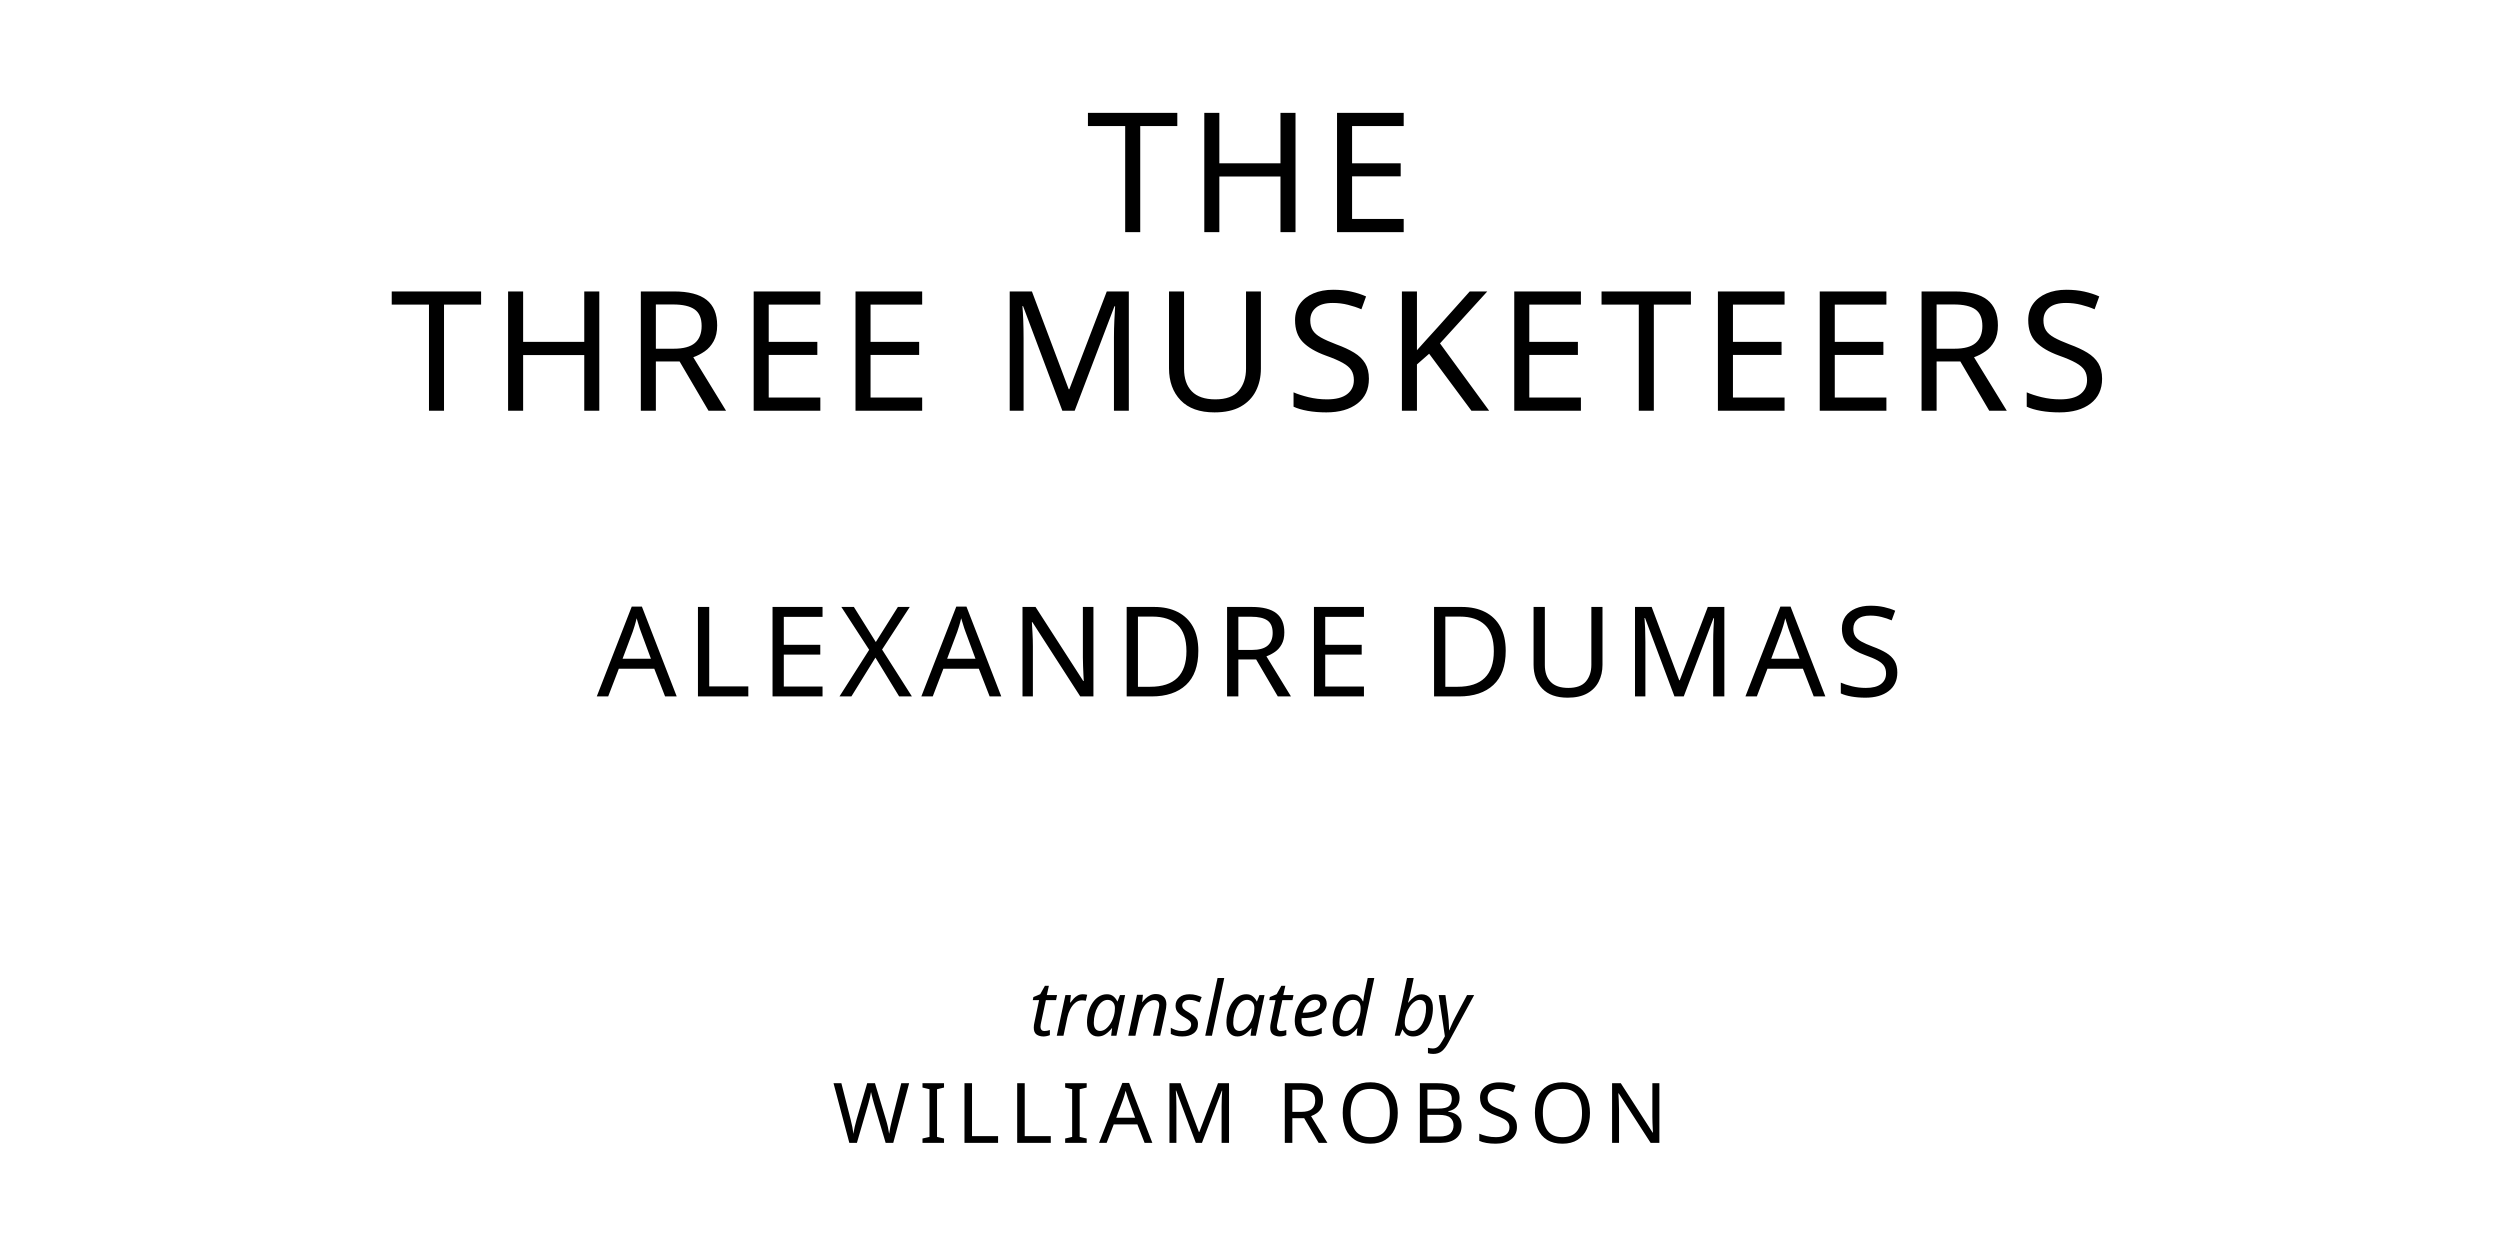
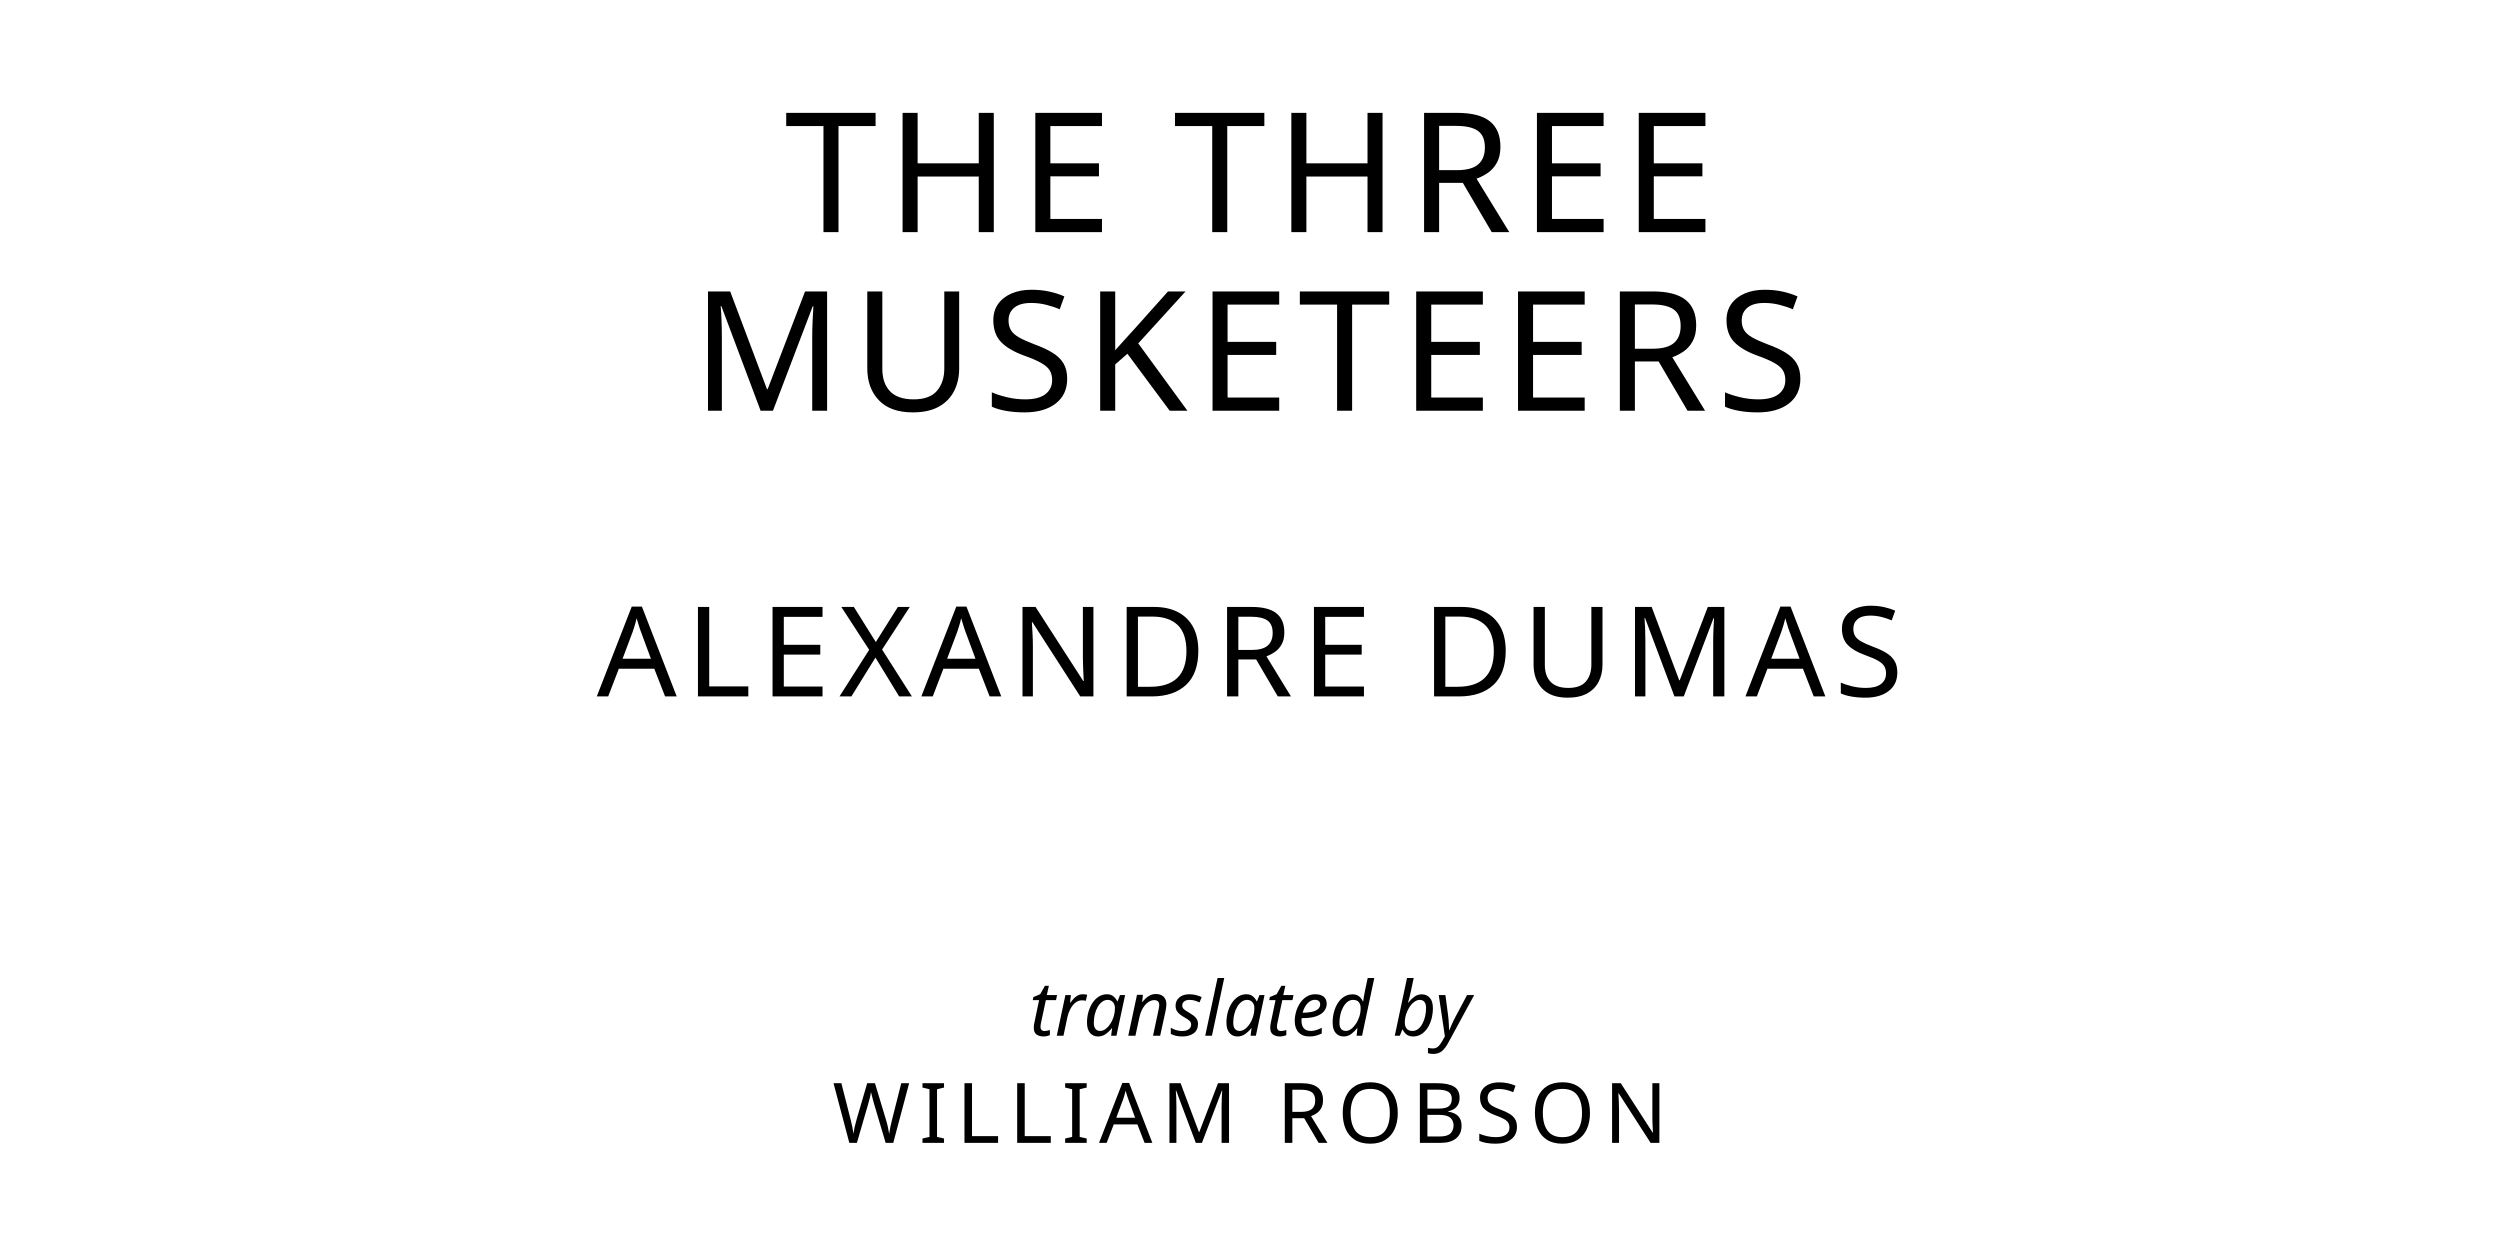
<svg xmlns="http://www.w3.org/2000/svg" version="1.1" viewBox="0 0 1400 690">
  <style type="text/css">
		text{
			font-family: "League Spartan";
			letter-spacing: 5px;
			text-anchor: middle;
		}

		.title{
			font-size: 93.567px;
		}

		.author{
			font-size: 70.175px;
		}

		.contributor-descriptor{
			font-family: "OFL Sorts Mill Goudy";
			font-size: 42.508px;
			font-style: italic;
			letter-spacing: 0;
		}

		.contributor{
			font-size: 46.784px;
		}
	</style>
-   <text class="title" x="700" y="130">THE</text>
-   <text class="title" x="700" y="230">THREE MUSKETEERS</text>
+   <text class="title" x="700" y="130">THE THREE</text>
+   <text class="title" x="700" y="230">MUSKETEERS</text>
  <text class="author" x="700" y="390">ALEXANDRE DUMAS</text>
  <text class="contributor-descriptor" x="700" y="580">translated by</text>
  <text class="contributor" x="700" y="640">WILLIAM ROBSON</text>
</svg>
